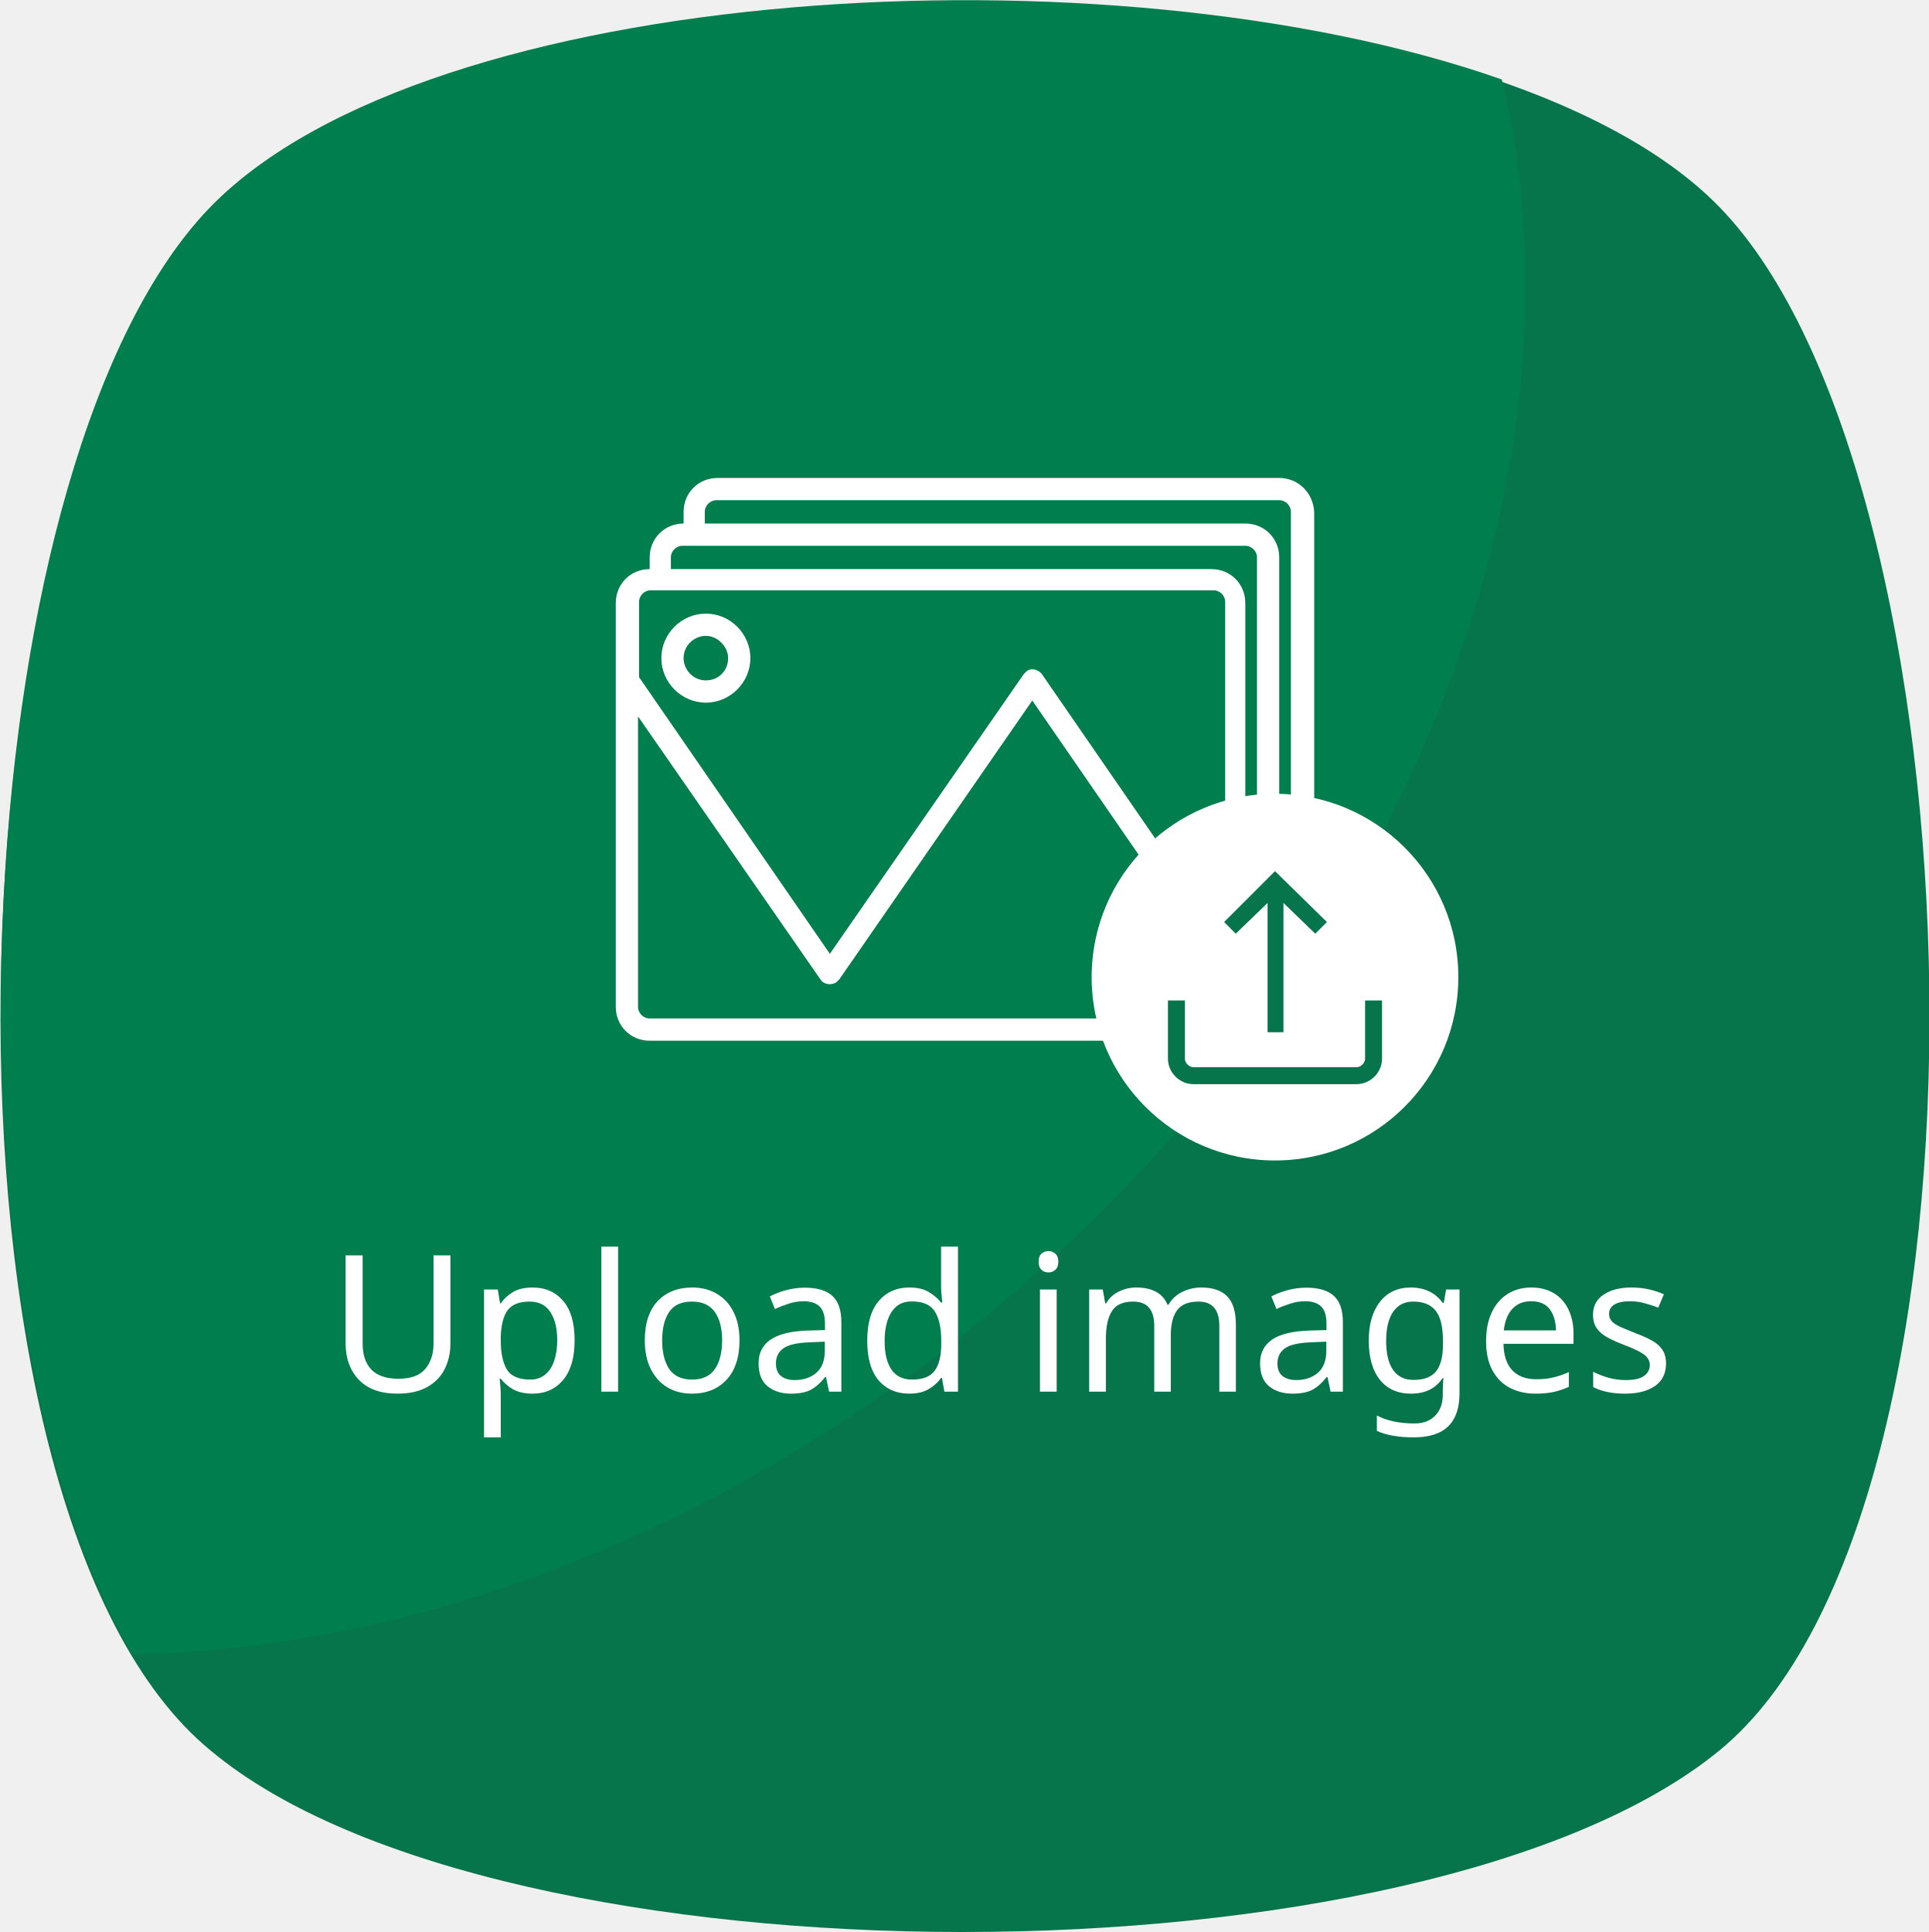
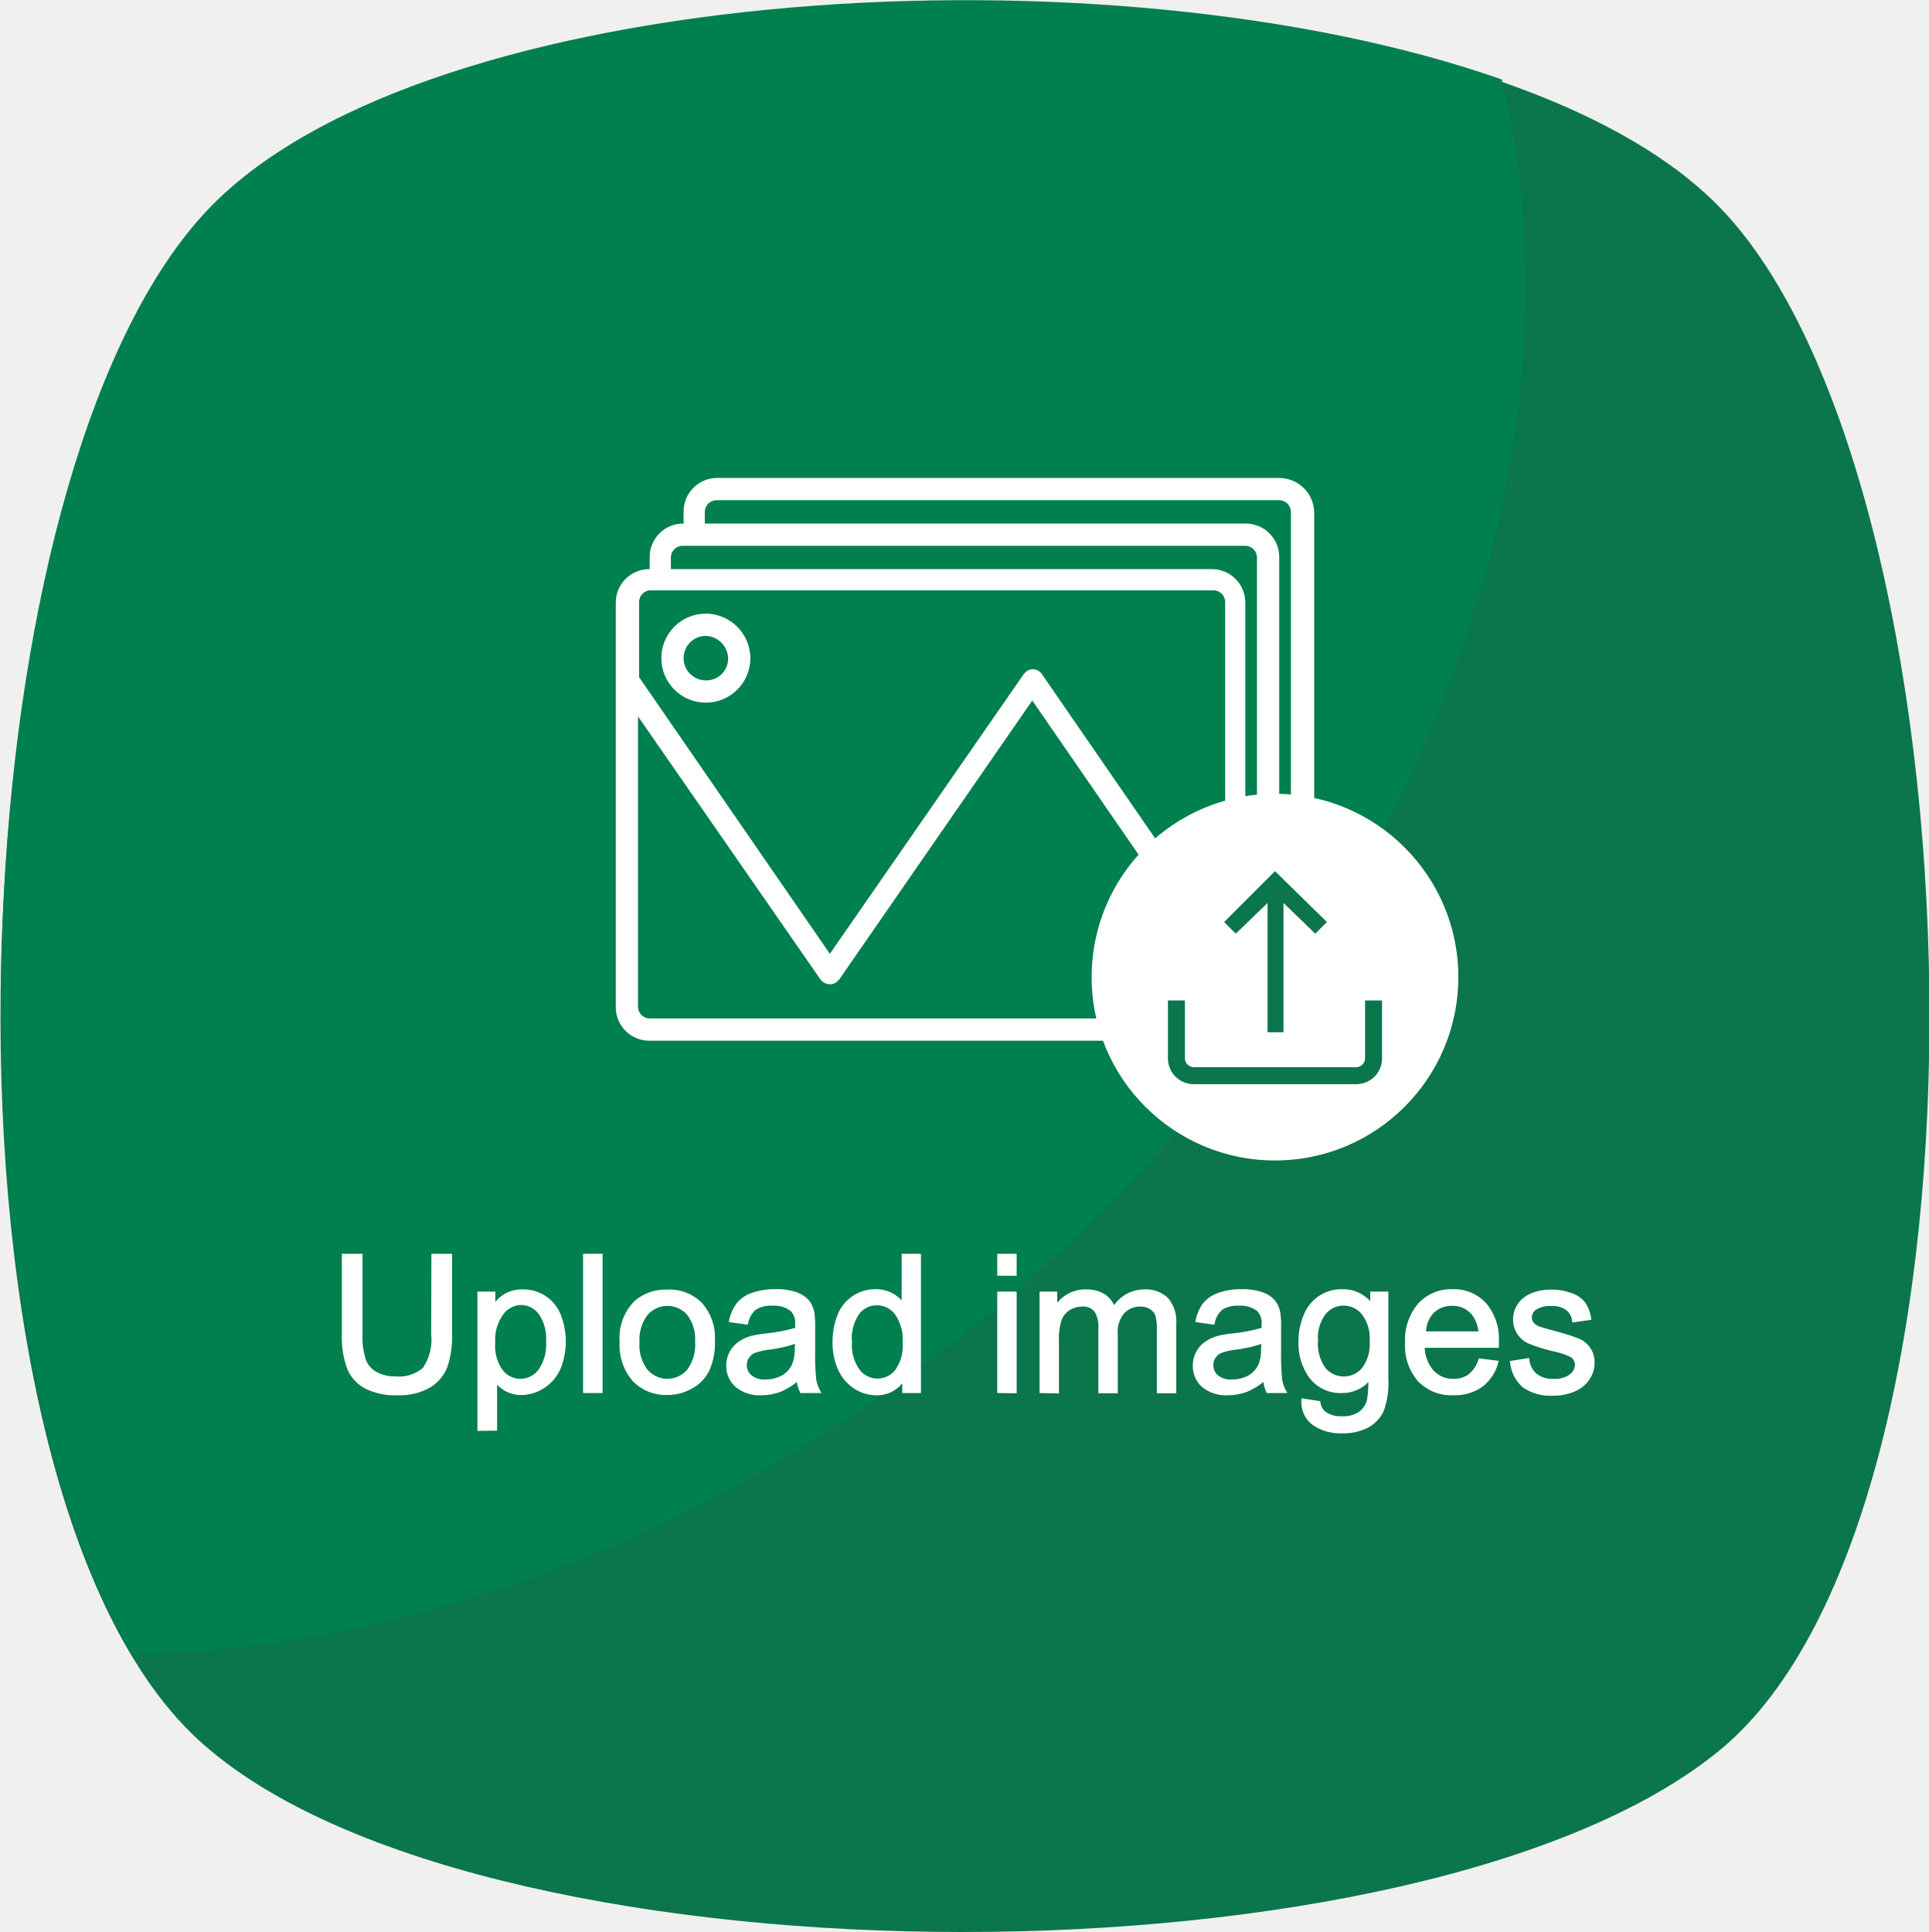
- <svg xmlns="http://www.w3.org/2000/svg" version="1.1" id="Layer_1" x="0px" y="0px" viewBox="0 0 182 182.3" style="enable-background:new 0 0 182 182.3;" xml:space="preserve">
-   <style type="text/css">
- 	.st0{fill:#06754B;}
- 	.st1{fill:#007E4E;}
- 	.st2{fill:#FFFFFF;}
- 	.st3{font-family:'ArialMT';}
- 	.st4{font-size:18px;}
- </style>
-   <path id="Path_82" class="st0" d="M162.2,165.2c-27.9,22.8-115,22.8-142.3,0c-27.9-22.8-25-120.1,0-145.7s117.3-25.6,142.3,0  S190.1,142.4,162.2,165.2z" />
-   <path id="Path_83" class="st1" d="M91.6,125.4c-25,19.9-52.9,30.2-79.1,30.7c-19.4-33-15.4-113.3,7.4-136.6  c20.5-21.1,84.8-25,121.8-12C150.8,45.1,132,92.9,91.6,125.4z" />
-   <g>
-     <g>
-       <g>
-         <g>
-           <path class="st2" d="M120.7,45.1H67.7c-1.8,0-3.2,1.4-3.2,3.2v1.1c-1.8,0-3.2,1.4-3.2,3.2v1.1c-1.8,0-3.2,1.4-3.2,3.2V95      c0,1.8,1.4,3.2,3.2,3.2h53.1c1.8,0,3.2-1.4,3.2-3.2v-1.1c1.8,0,3.2-1.4,3.2-3.2v-1.1c1.8,0,3.2-1.4,3.2-3.2V48.3      C123.9,46.5,122.5,45.1,120.7,45.1z M115.4,95c0,0.6-0.5,1.1-1.1,1.1H61.3c-0.6,0-1.1-0.5-1.1-1.1V67.6l17.2,24.8      c0.3,0.5,1,0.6,1.5,0.3c0.1-0.1,0.2-0.2,0.3-0.3l18.2-26.3l18,26.1V95z M115.4,88.4L98.3,63.6c-0.4-0.5-1.1-0.6-1.5-0.2      c-0.1,0.1-0.1,0.1-0.2,0.2L78.3,90l-18-26.1v-7.1c0-0.6,0.5-1.1,1.1-1.1h53.1c0.6,0,1.1,0.5,1.1,1.1V88.4z M118.6,90.8      c0,0.6-0.5,1.1-1.1,1.1v-35c0-1.8-1.4-3.2-3.2-3.2h-51v-1.1c0-0.6,0.5-1.1,1.1-1.1h53.1c0.6,0,1.1,0.5,1.1,1.1V90.8z       M121.8,86.5c0,0.6-0.5,1.1-1.1,1.1v-35c0-1.8-1.4-3.2-3.2-3.2h-51v-1.1c0-0.6,0.5-1.1,1.1-1.1h53.1c0.6,0,1.1,0.5,1.1,1.1V86.5      z" />
-         </g>
-       </g>
-       <g>
-         <g>
-           <path class="st2" d="M66.6,57.9c-2.3,0-4.2,1.9-4.2,4.2s1.9,4.2,4.2,4.2s4.2-1.9,4.2-4.2S68.9,57.9,66.6,57.9z M66.6,64.2      c-1.2,0-2.1-1-2.1-2.1c0-1.2,1-2.1,2.1-2.1s2.1,1,2.1,2.1C68.7,63.3,67.8,64.2,66.6,64.2z" />
-         </g>
-       </g>
-     </g>
-     <text transform="matrix(1 0 0 1 30.9828 131.3148)" class="st2 st3 st4">Upload images</text>
-     <g>
-       <circle class="st2" cx="120.3" cy="92.2" r="17.3" />
-       <g>
-         <g>
-           <g>
-             <path class="st0" d="M128.8,94.4v5.5c0,0.4-0.4,0.8-0.8,0.8h-15.4c-0.4,0-0.8-0.4-0.8-0.8v-5.5h-1.6v5.5c0,1.3,1.1,2.4,2.4,2.4       H128c1.3,0,2.4-1.1,2.4-2.4v-5.5H128.8z" />
-           </g>
-         </g>
-         <g>
-           <g>
-             <polygon class="st0" points="120.3,82.2 115.5,87 116.6,88.1 119.6,85.2 119.6,97.4 121.1,97.4 121.1,85.2 124.1,88.1        125.2,87      " />
-           </g>
-         </g>
-       </g>
-     </g>
+ <svg xmlns="http://www.w3.org/2000/svg" id="Layer_1" data-name="Layer 1" viewBox="0 0 182 182.3">
+   <path id="Path_82" data-name="Path 82" d="M162.2,165.2c-27.9,22.8-115,22.8-142.3,0C-8,142.4-5.1,45.1,19.9,19.5s117.3-25.6,142.3,0S190.1,142.4,162.2,165.2Z" style="fill:#0b754c" />
+   <path id="Path_83" data-name="Path 83" d="M91.6,125.4c-25,19.9-52.9,30.2-79.1,30.7C-6.9,123.1-2.9,42.8,19.9,19.5c20.5-21.1,84.8-25,121.8-12C150.8,45.1,132,92.9,91.6,125.4Z" style="fill:#007f4f" />
+   <path d="M120.7,45.1h-53a3.16,3.16,0,0,0-3.2,3.2v1.1a3.16,3.16,0,0,0-3.2,3.2v1.1a3.16,3.16,0,0,0-3.2,3.2V95a3.16,3.16,0,0,0,3.2,3.2h53.1a3.16,3.16,0,0,0,3.2-3.2V93.9a3.16,3.16,0,0,0,3.2-3.2V89.6a3.16,3.16,0,0,0,3.2-3.2V48.3A3.31,3.31,0,0,0,120.7,45.1ZM115.4,95a1.11,1.11,0,0,1-1.1,1.1h-53A1.11,1.11,0,0,1,60.2,95V67.6L77.4,92.4a1.1,1.1,0,0,0,1.5.3l.3-.3L97.4,66.1l18,26.1Zm0-6.6L98.3,63.6a1,1,0,0,0-1.5-.2l-.2.2L78.3,90l-18-26.1V56.8a1.11,1.11,0,0,1,1.1-1.1h53.1a1.11,1.11,0,0,1,1.1,1.1V88.4Zm3.2,2.4a1.11,1.11,0,0,1-1.1,1.1v-35a3.16,3.16,0,0,0-3.2-3.2h-51V52.6a1.11,1.11,0,0,1,1.1-1.1h53.1a1.11,1.11,0,0,1,1.1,1.1Zm3.2-4.3a1.11,1.11,0,0,1-1.1,1.1v-35a3.16,3.16,0,0,0-3.2-3.2h-51V48.3a1.11,1.11,0,0,1,1.1-1.1h53.1a1.11,1.11,0,0,1,1.1,1.1Z" style="fill:#fff" />
+   <path d="M66.6,57.9a4.2,4.2,0,1,0,4.2,4.2A4.23,4.23,0,0,0,66.6,57.9Zm0,6.3a2.1,2.1,0,1,1,0-4.2,2.18,2.18,0,0,1,2.1,2.1A2.05,2.05,0,0,1,66.6,64.2Z" style="fill:#fff" />
+   <g style="isolation:isolate">
+     <path d="M40.83,118.43h1.7v7.44a8.88,8.88,0,0,1-.44,3.09,3.78,3.78,0,0,1-1.58,1.86,5.61,5.61,0,0,1-3,.71,6.17,6.17,0,0,1-3-.62,3.61,3.61,0,0,1-1.64-1.81,8.53,8.53,0,0,1-.49-3.23v-7.44h1.7v7.44a7.17,7.17,0,0,0,.32,2.47,2.34,2.34,0,0,0,1.07,1.23,3.76,3.76,0,0,0,1.86.43,3.56,3.56,0,0,0,2.68-.86,4.9,4.9,0,0,0,.8-3.27Z" style="fill:#fff;stroke:#fff;stroke-miterlimit:10;stroke-width:0.25px" />
+     <path d="M45.17,134.89V122h1.44v1.21a3.47,3.47,0,0,1,1.15-1.06,3.16,3.16,0,0,1,1.56-.36,3.66,3.66,0,0,1,3.49,2.35,6.79,6.79,0,0,1-.05,5,4,4,0,0,1-3.56,2.37,3,3,0,0,1-1.42-.34,3.17,3.17,0,0,1-1-.84v4.54Zm1.43-8.19a4,4,0,0,0,.73,2.66,2.24,2.24,0,0,0,1.77.87,2.27,2.27,0,0,0,1.8-.9,4.21,4.21,0,0,0,.75-2.76,4.11,4.11,0,0,0-.73-2.67,2.21,2.21,0,0,0-1.75-.89,2.27,2.27,0,0,0-1.79.94A4.23,4.23,0,0,0,46.6,126.7Z" style="fill:#fff;stroke:#fff;stroke-miterlimit:10;stroke-width:0.25px" />
+     <path d="M55.14,131.32V118.43h1.59v12.89Z" style="fill:#fff;stroke:#fff;stroke-miterlimit:10;stroke-width:0.25px" />
+     <path d="M58.59,126.65A4.81,4.81,0,0,1,60,122.81a4.35,4.35,0,0,1,2.94-1A4.17,4.17,0,0,1,66.11,123a4.77,4.77,0,0,1,1.22,3.49,6.17,6.17,0,0,1-.54,2.83,3.79,3.79,0,0,1-1.57,1.6,4.49,4.49,0,0,1-2.25.58,4.18,4.18,0,0,1-3.17-1.26A5,5,0,0,1,58.59,126.65Zm1.62,0a4,4,0,0,0,.79,2.68,2.6,2.6,0,0,0,3.93,0,4.08,4.08,0,0,0,.78-2.73,3.85,3.85,0,0,0-.79-2.63A2.6,2.6,0,0,0,61,124,4,4,0,0,0,60.21,126.65Z" style="fill:#fff;stroke:#fff;stroke-miterlimit:10;stroke-width:0.25px" />
+     <path d="M75.28,130.16a6.06,6.06,0,0,1-1.69,1.06,5,5,0,0,1-1.75.31,3.35,3.35,0,0,1-2.36-.76,2.48,2.48,0,0,1-.83-1.92,2.59,2.59,0,0,1,1.13-2.16,4,4,0,0,1,1.14-.52,10.79,10.79,0,0,1,1.41-.23,15.29,15.29,0,0,0,2.82-.55c0-.22,0-.35,0-.41a1.72,1.72,0,0,0-.45-1.36,2.65,2.65,0,0,0-1.8-.54,2.79,2.79,0,0,0-1.65.39,2.35,2.35,0,0,0-.79,1.39l-1.55-.22a4,4,0,0,1,.7-1.6,3,3,0,0,1,1.4-.94,6.19,6.19,0,0,1,2.11-.33,5.59,5.59,0,0,1,2,.28,2.65,2.65,0,0,1,1.1.71,2.57,2.57,0,0,1,.49,1.08,9.1,9.1,0,0,1,.08,1.45v2.11a21.83,21.83,0,0,0,.1,2.79,3.64,3.64,0,0,0,.4,1.13H75.6A3.35,3.35,0,0,1,75.28,130.16Zm-.13-3.53a12.34,12.34,0,0,1-2.59.6,6.26,6.26,0,0,0-1.38.31,1.38,1.38,0,0,0-.62.52,1.3,1.3,0,0,0-.22.75,1.34,1.34,0,0,0,.48,1.05,2,2,0,0,0,1.4.43,3.36,3.36,0,0,0,1.63-.4,2.45,2.45,0,0,0,1-1.1,3.77,3.77,0,0,0,.26-1.58Z" style="fill:#fff;stroke:#fff;stroke-miterlimit:10;stroke-width:0.25px" />
+     <path d="M85.26,131.32v-1.18a2.94,2.94,0,0,1-2.62,1.39,3.68,3.68,0,0,1-2-.62,4.1,4.1,0,0,1-1.45-1.72,6,6,0,0,1-.51-2.53,6.68,6.68,0,0,1,.46-2.54,3.64,3.64,0,0,1,1.4-1.74,3.7,3.7,0,0,1,2.08-.61,3.14,3.14,0,0,1,2.58,1.28v-4.62h1.57v12.89Zm-5-4.66a4.08,4.08,0,0,0,.76,2.68,2.25,2.25,0,0,0,3.55,0,3.94,3.94,0,0,0,.72-2.59,4.31,4.31,0,0,0-.74-2.81,2.27,2.27,0,0,0-1.82-.9,2.2,2.2,0,0,0-1.76.86A4.28,4.28,0,0,0,80.25,126.66Z" style="fill:#fff;stroke:#fff;stroke-miterlimit:10;stroke-width:0.25px" />
+     <path d="M94.22,120.25v-1.82H95.8v1.82Zm0,11.07V122H95.8v9.34Z" style="fill:#fff;stroke:#fff;stroke-miterlimit:10;stroke-width:0.25px" />
+     <path d="M98.21,131.32V122h1.42v1.31a3.28,3.28,0,0,1,2.83-1.52,3.06,3.06,0,0,1,1.7.43,2.32,2.32,0,0,1,.93,1.2,3.37,3.37,0,0,1,2.88-1.63,2.86,2.86,0,0,1,2.14.77,3.27,3.27,0,0,1,.75,2.37v6.41h-1.58v-5.88a4.43,4.43,0,0,0-.15-1.37,1.3,1.3,0,0,0-.56-.67,1.73,1.73,0,0,0-.95-.26,2.19,2.19,0,0,0-1.63.66,2.83,2.83,0,0,0-.65,2.09v5.43h-1.58v-6.07a2.65,2.65,0,0,0-.39-1.58,1.48,1.48,0,0,0-1.27-.53,2.34,2.34,0,0,0-1.23.35,2,2,0,0,0-.82,1,5.75,5.75,0,0,0-.26,2v4.85Z" style="fill:#fff;stroke:#fff;stroke-miterlimit:10;stroke-width:0.25px" />
+     <path d="M119.3,130.16a6.1,6.1,0,0,1-1.7,1.06,5,5,0,0,1-1.74.31,3.38,3.38,0,0,1-2.37-.76,2.47,2.47,0,0,1-.82-1.92,2.55,2.55,0,0,1,.31-1.25,2.58,2.58,0,0,1,.82-.91,3.72,3.72,0,0,1,1.14-.52,10.58,10.58,0,0,1,1.4-.23,14.93,14.93,0,0,0,2.82-.55c0-.22,0-.35,0-.41a1.72,1.72,0,0,0-.45-1.36,2.62,2.62,0,0,0-1.8-.54,2.83,2.83,0,0,0-1.65.39,2.4,2.4,0,0,0-.78,1.39l-1.55-.22a3.86,3.86,0,0,1,.69-1.6,3.07,3.07,0,0,1,1.4-.94,6.25,6.25,0,0,1,2.12-.33,5.53,5.53,0,0,1,1.94.28,2.59,2.59,0,0,1,1.1.71,2.34,2.34,0,0,1,.49,1.08,8,8,0,0,1,.08,1.45v2.11a24,24,0,0,0,.1,2.79,3.64,3.64,0,0,0,.4,1.13h-1.65A3.35,3.35,0,0,1,119.3,130.16Zm-.14-3.53a12.06,12.06,0,0,1-2.58.6,6.26,6.26,0,0,0-1.38.31,1.33,1.33,0,0,0-.62.52,1.3,1.3,0,0,0-.22.75,1.33,1.33,0,0,0,.47,1.05,2,2,0,0,0,1.41.43,3.3,3.3,0,0,0,1.62-.4,2.42,2.42,0,0,0,1-1.1,3.79,3.79,0,0,0,.25-1.58Z" style="fill:#fff;stroke:#fff;stroke-miterlimit:10;stroke-width:0.25px" />
+     <path d="M122.92,132.09l1.54.23a1.48,1.48,0,0,0,.54,1,2.59,2.59,0,0,0,1.61.44,2.74,2.74,0,0,0,1.69-.44,2.13,2.13,0,0,0,.81-1.23,10.58,10.58,0,0,0,.12-2,3.26,3.26,0,0,1-2.59,1.23,3.55,3.55,0,0,1-3-1.39,5.38,5.38,0,0,1-1-3.33,6.22,6.22,0,0,1,.48-2.47,3.71,3.71,0,0,1,3.56-2.36,3.37,3.37,0,0,1,2.73,1.34V122h1.46v8.07a7.58,7.58,0,0,1-.45,3.09,3.35,3.35,0,0,1-1.4,1.44,4.94,4.94,0,0,1-2.37.52,4.45,4.45,0,0,1-2.7-.75A2.53,2.53,0,0,1,122.92,132.09Zm1.31-5.61a4.07,4.07,0,0,0,.73,2.68,2.4,2.4,0,0,0,3.66,0,3.94,3.94,0,0,0,.74-2.64,3.86,3.86,0,0,0-.76-2.58,2.36,2.36,0,0,0-1.83-.87,2.29,2.29,0,0,0-1.8.86A3.81,3.81,0,0,0,124.23,126.48Z" style="fill:#fff;stroke:#fff;stroke-miterlimit:10;stroke-width:0.25px" />
+     <path d="M139.62,128.31l1.63.2a4,4,0,0,1-1.43,2.22,4.3,4.3,0,0,1-2.67.8,4.24,4.24,0,0,1-3.25-1.27,4.92,4.92,0,0,1-1.2-3.53,5.17,5.17,0,0,1,1.21-3.66,4.1,4.1,0,0,1,3.15-1.3,4,4,0,0,1,3.06,1.27,5.08,5.08,0,0,1,1.18,3.59c0,.09,0,.23,0,.42h-7a3.62,3.62,0,0,0,.87,2.36,2.62,2.62,0,0,0,2,.82,2.47,2.47,0,0,0,1.49-.46A3.06,3.06,0,0,0,139.62,128.31Zm-5.2-2.56h5.21A3.27,3.27,0,0,0,139,124a2.46,2.46,0,0,0-2-.91,2.52,2.52,0,0,0-1.84.73A2.91,2.91,0,0,0,134.42,125.75Z" style="fill:#fff;stroke:#fff;stroke-miterlimit:10;stroke-width:0.25px" />
+     <path d="M142.6,128.53l1.57-.25a2.18,2.18,0,0,0,.73,1.44,2.53,2.53,0,0,0,1.69.51,2.44,2.44,0,0,0,1.61-.45,1.32,1.32,0,0,0,.53-1,1,1,0,0,0-.47-.84,6.78,6.78,0,0,0-1.61-.54,15.07,15.07,0,0,1-2.42-.76,2.4,2.4,0,0,1-1-.89,2.35,2.35,0,0,1-.34-1.25,2.43,2.43,0,0,1,.28-1.16,2.53,2.53,0,0,1,.78-.88,3.41,3.41,0,0,1,1-.46,4.61,4.61,0,0,1,1.36-.19,5.38,5.38,0,0,1,1.93.32,2.57,2.57,0,0,1,1.23.85,3.44,3.44,0,0,1,.54,1.45l-1.54.21a1.69,1.69,0,0,0-.61-1.12,2.25,2.25,0,0,0-1.43-.41,2.6,2.6,0,0,0-1.56.36,1,1,0,0,0-.46.84.88.88,0,0,0,.19.56,1.37,1.37,0,0,0,.61.42c.15.06.62.19,1.39.4a20.15,20.15,0,0,1,2.35.74,2.39,2.39,0,0,1,1,.83,2.31,2.31,0,0,1,.38,1.35,2.63,2.63,0,0,1-.47,1.49,2.88,2.88,0,0,1-1.33,1.08,4.74,4.74,0,0,1-2,.39,4.41,4.41,0,0,1-2.77-.76A3.5,3.5,0,0,1,142.6,128.53Z" style="fill:#fff;stroke:#fff;stroke-miterlimit:10;stroke-width:0.25px" />
  </g>
+   <circle cx="120.3" cy="92.2" r="17.3" style="fill:#fff" />
+   <path d="M128.8,94.4v5.5a.86.86,0,0,1-.8.8H112.6a.86.86,0,0,1-.8-.8V94.4h-1.6v5.5a2.43,2.43,0,0,0,2.4,2.4H128a2.43,2.43,0,0,0,2.4-2.4V94.4Z" style="fill:#0b754c" />
+   <polygon points="120.3 82.2 115.5 87 116.6 88.1 119.6 85.2 119.6 97.4 121.1 97.4 121.1 85.2 124.1 88.1 125.2 87 120.3 82.2" style="fill:#0b754c" />
</svg>
